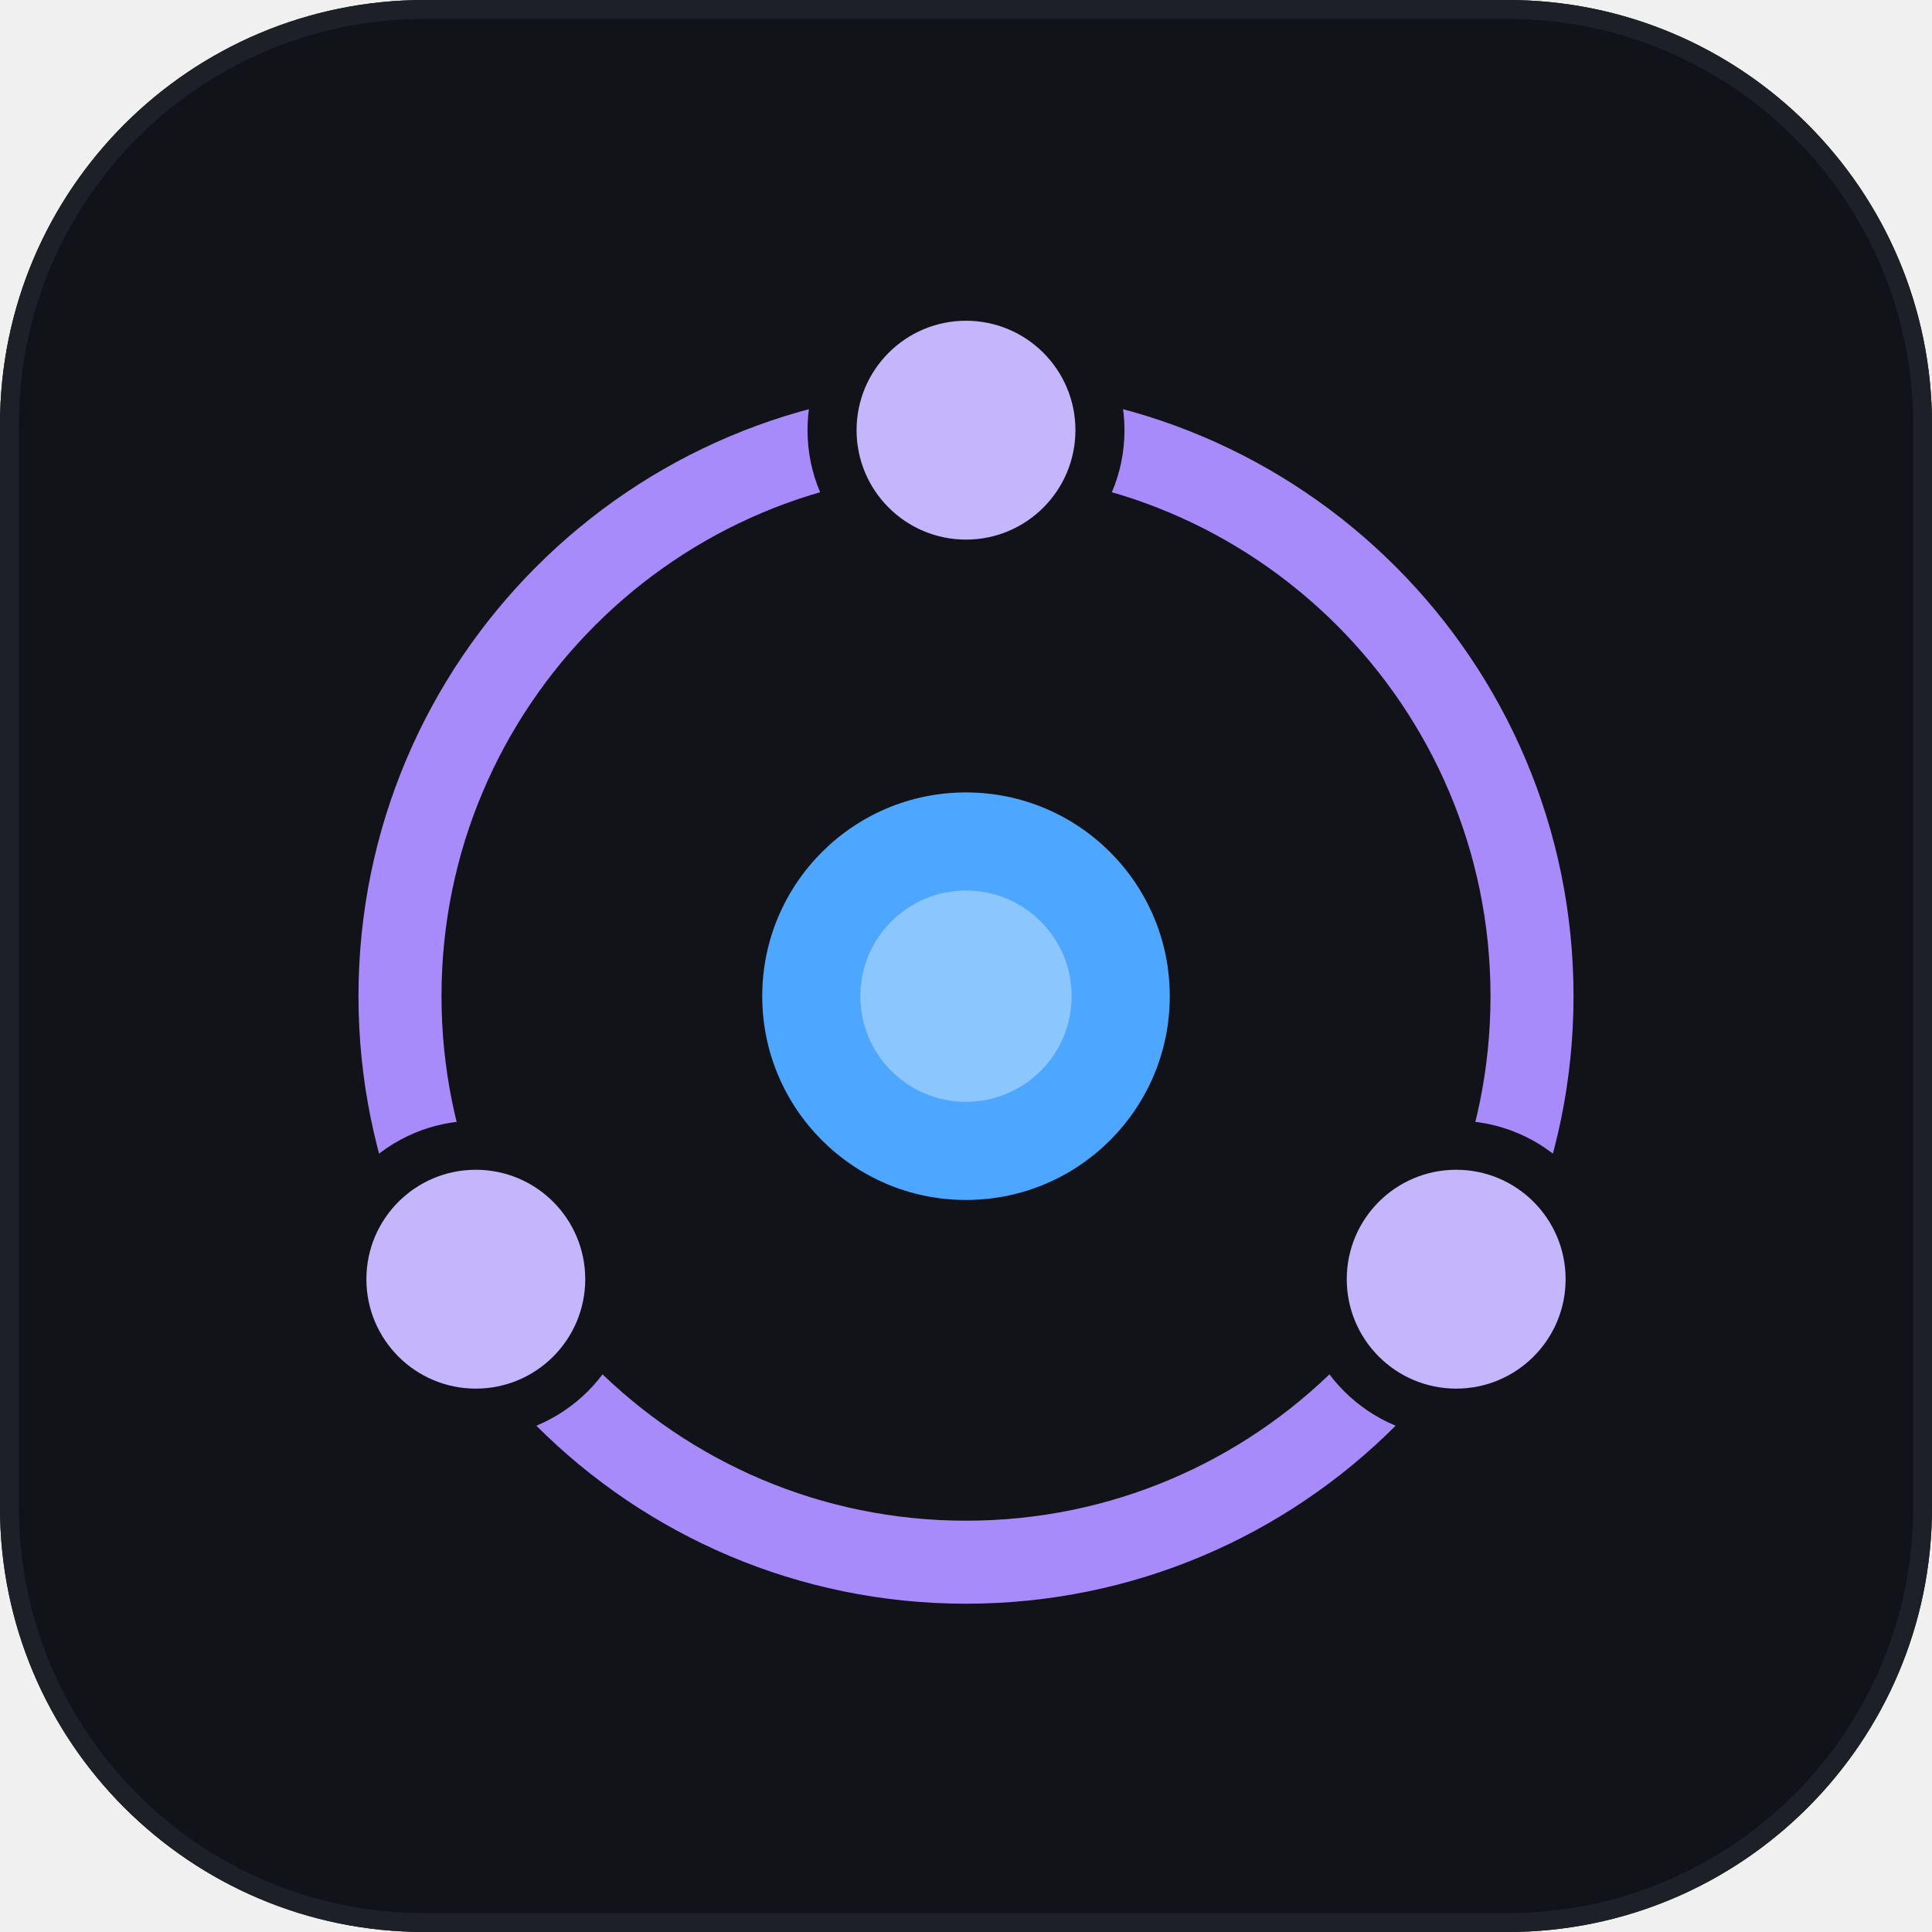
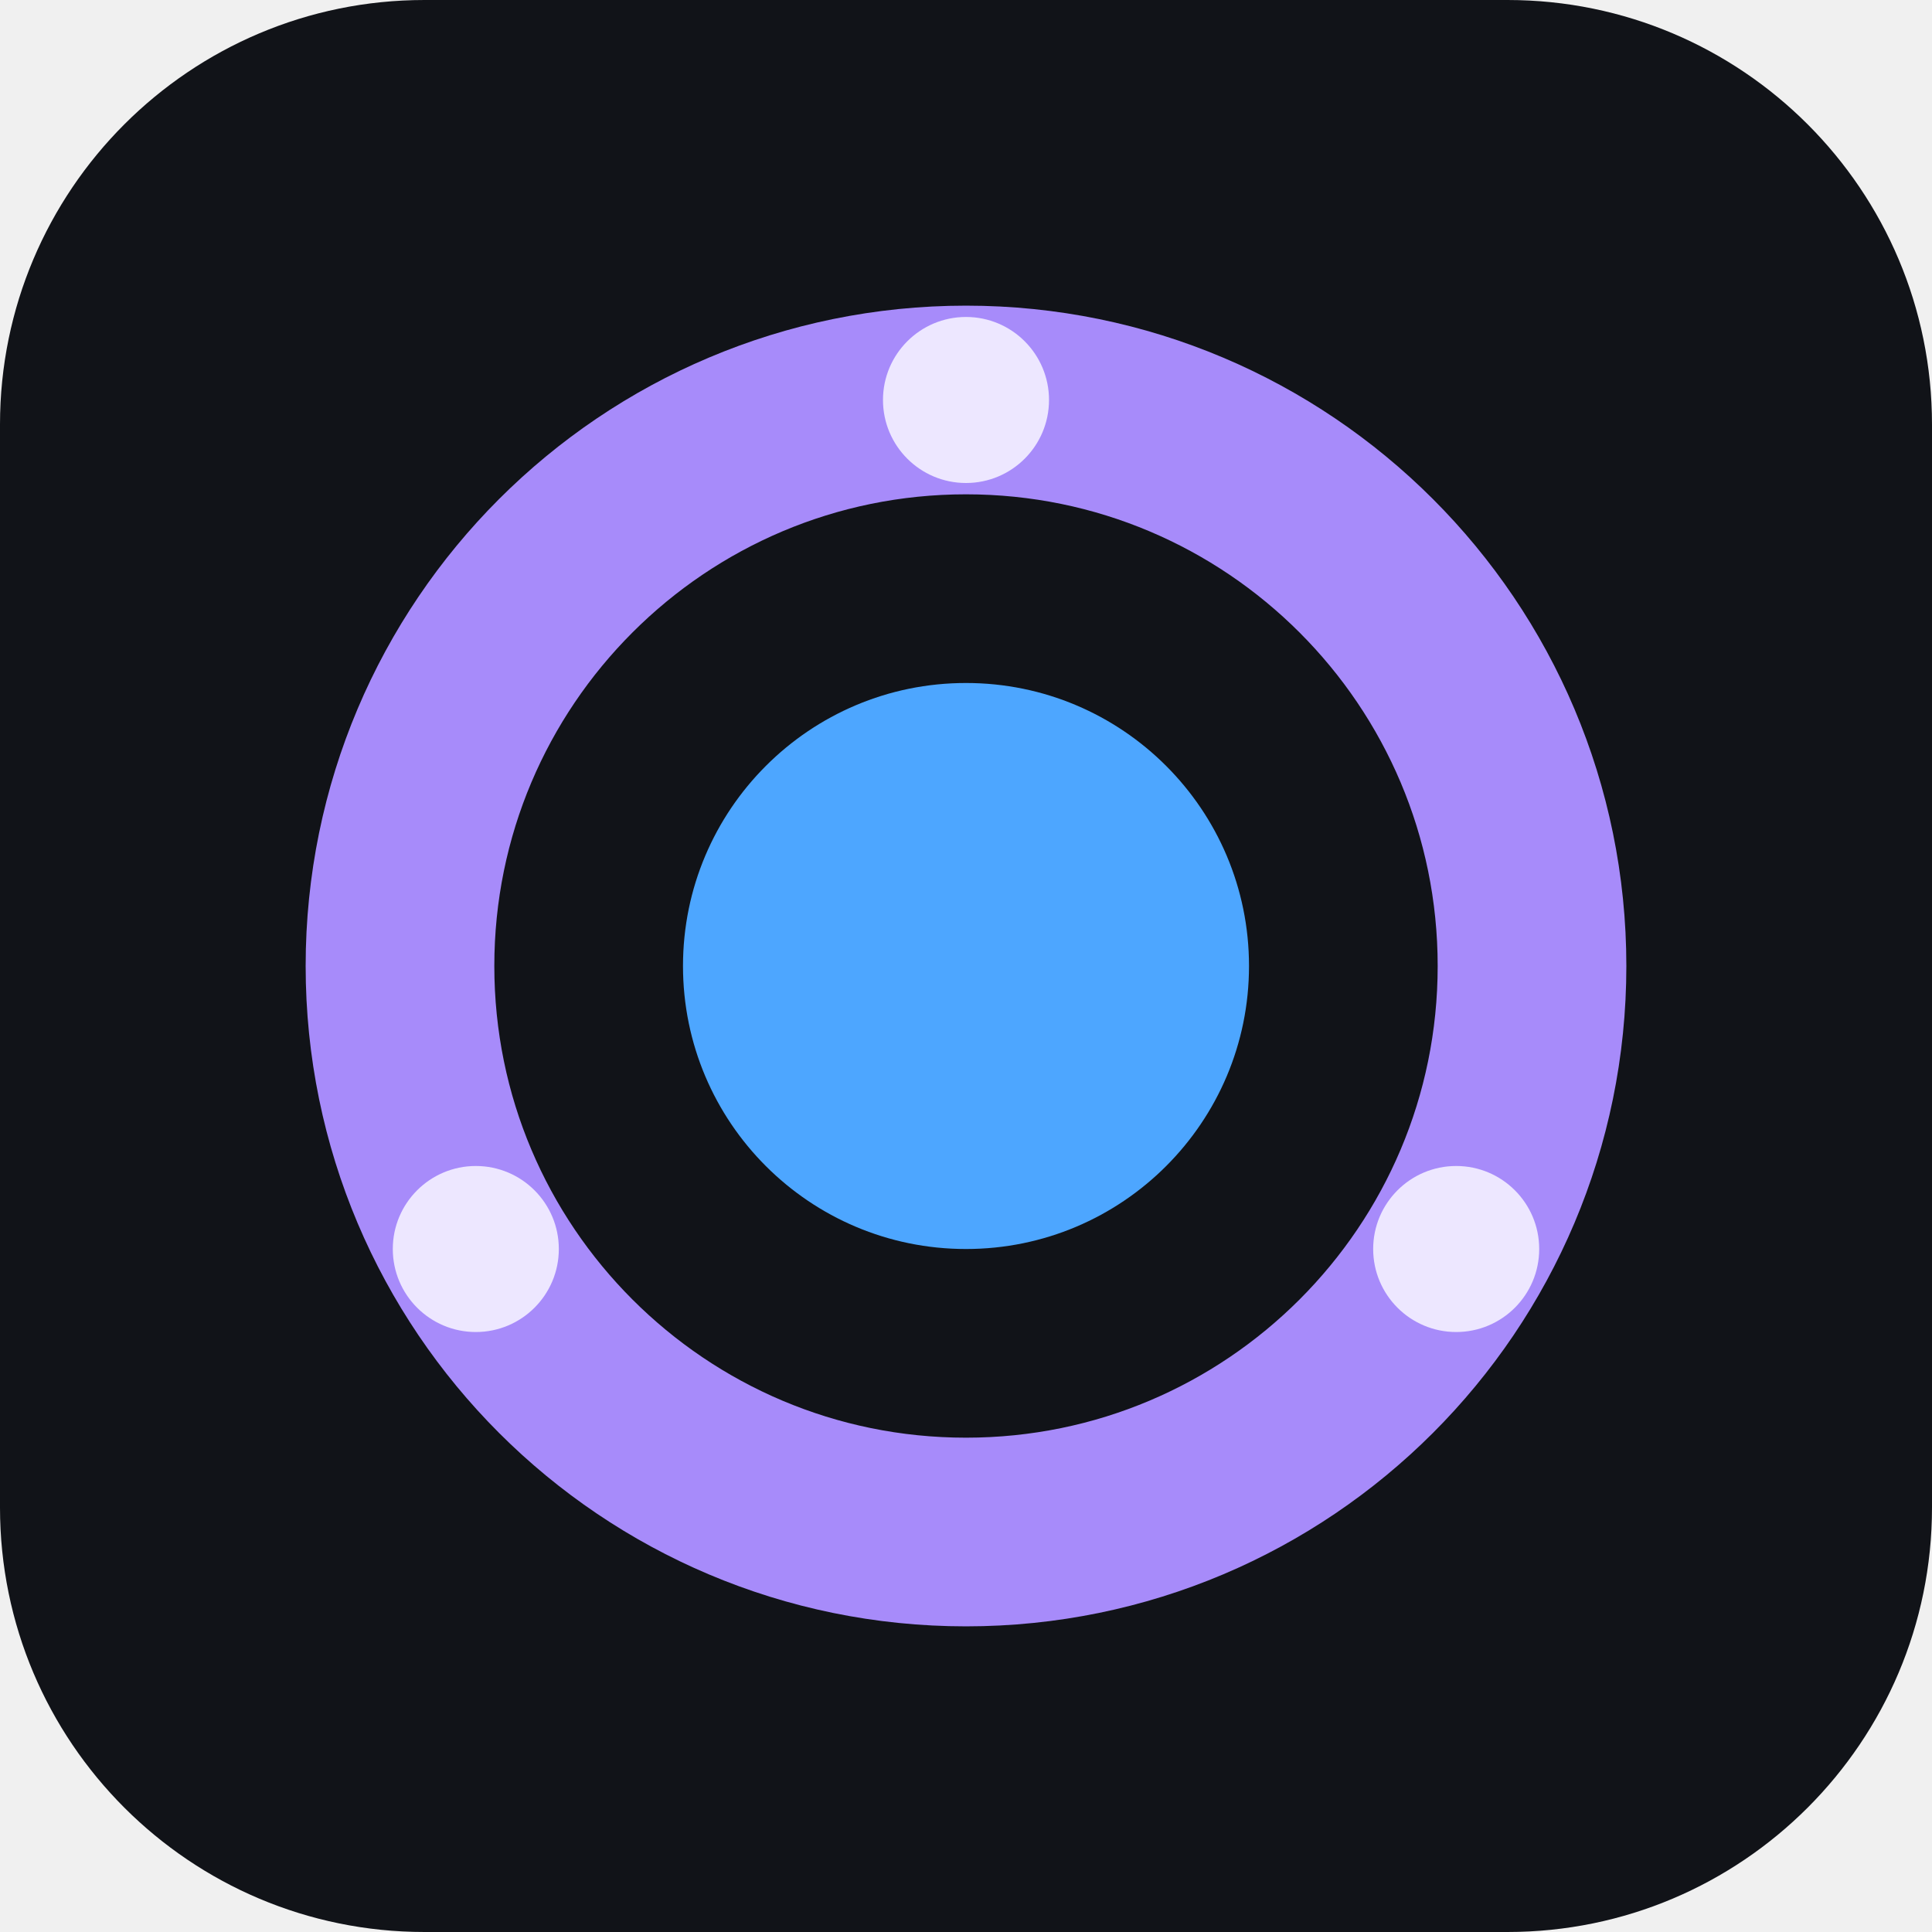
<svg xmlns="http://www.w3.org/2000/svg" viewBox="0 0 1024 1024" width="1024" height="1024">
-   <defs>
-     <mask id="gap" maskUnits="userSpaceOnUse" x="-512" y="-528" width="1024" height="1024">
-       <rect x="-512" y="-528" width="1024" height="1024" fill="#fff" />
-       <g fill="#000">
-         <circle cy="-300" r="84" />
-         <circle cx="259.81" cy="150" r="84" />
-         <circle cx="-259.81" cy="150" r="84" />
-       </g>
-     </mask>
-     <clipPath id="well">
-       <circle r="370" />
-     </clipPath>
-     <filter id="soft" x="-50%" y="-50%" width="200%" height="200%">
-       <feGaussianBlur stdDeviation="22" />
-     </filter>
-   </defs>
  <rect width="1024" height="1024" rx="225" fill="#111318" />
-   <rect x="5" y="5" width="1014" height="1014" rx="220" fill="none" stroke="#1D2026" stroke-width="10" />
-   <g transform="translate(512 528)">
-     <circle r="300" fill="none" stroke="#A78BFA" stroke-width="44" mask="url(#gap)" />
-     <circle r="108" fill="#4DA6FF" />
-     <circle r="56" fill="#8CC6FF" />
-     <g fill="#C4B5FD">
-       <circle cy="-300" r="58" />
-       <circle cx="259.81" cy="150" r="58" />
-       <circle cx="-259.81" cy="150" r="58" />
+   <g transform="translate(512 512)">
+     <circle r="300" fill="none" stroke="#A78BFA" stroke-width="100" />
+     <circle r="150" fill="#4DA6FF" />
+     <g fill="#EDE7FF">
+       <circle cy="-300" r="44" />
+       <circle cx="259.81" cy="150" r="44" />
+       <circle cx="-259.81" cy="150" r="44" />
    </g>
  </g>
</svg>
